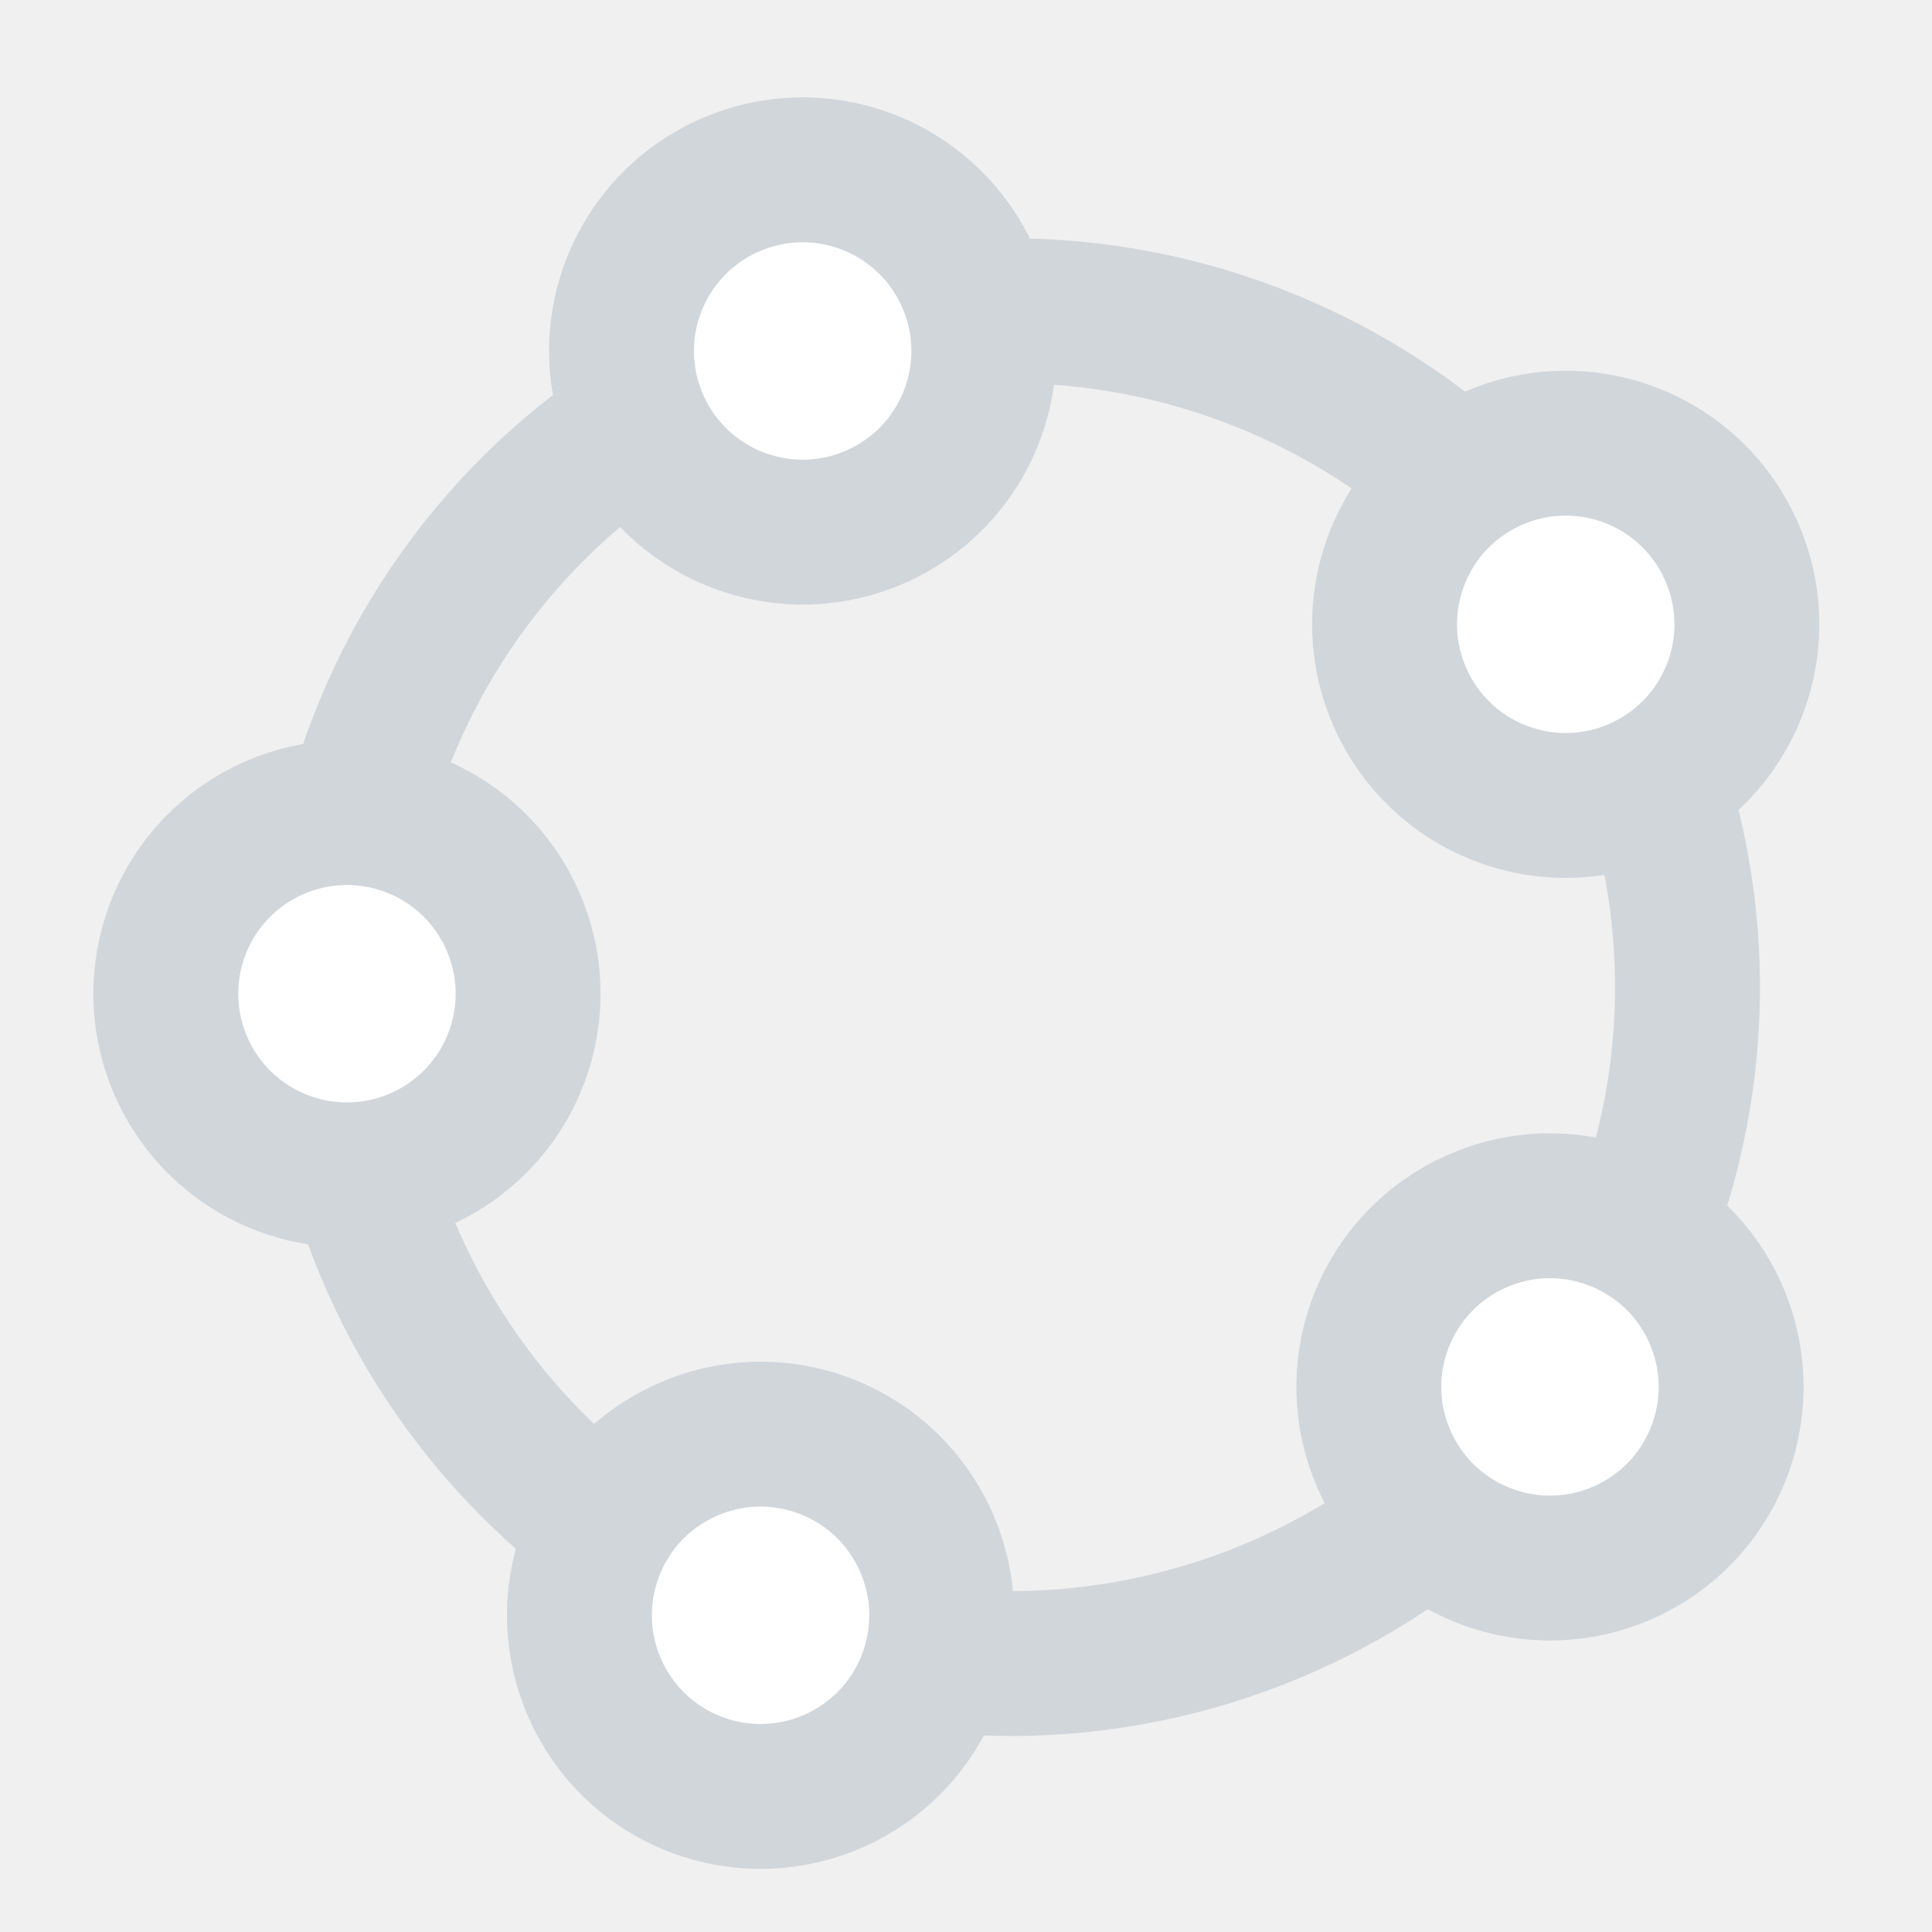
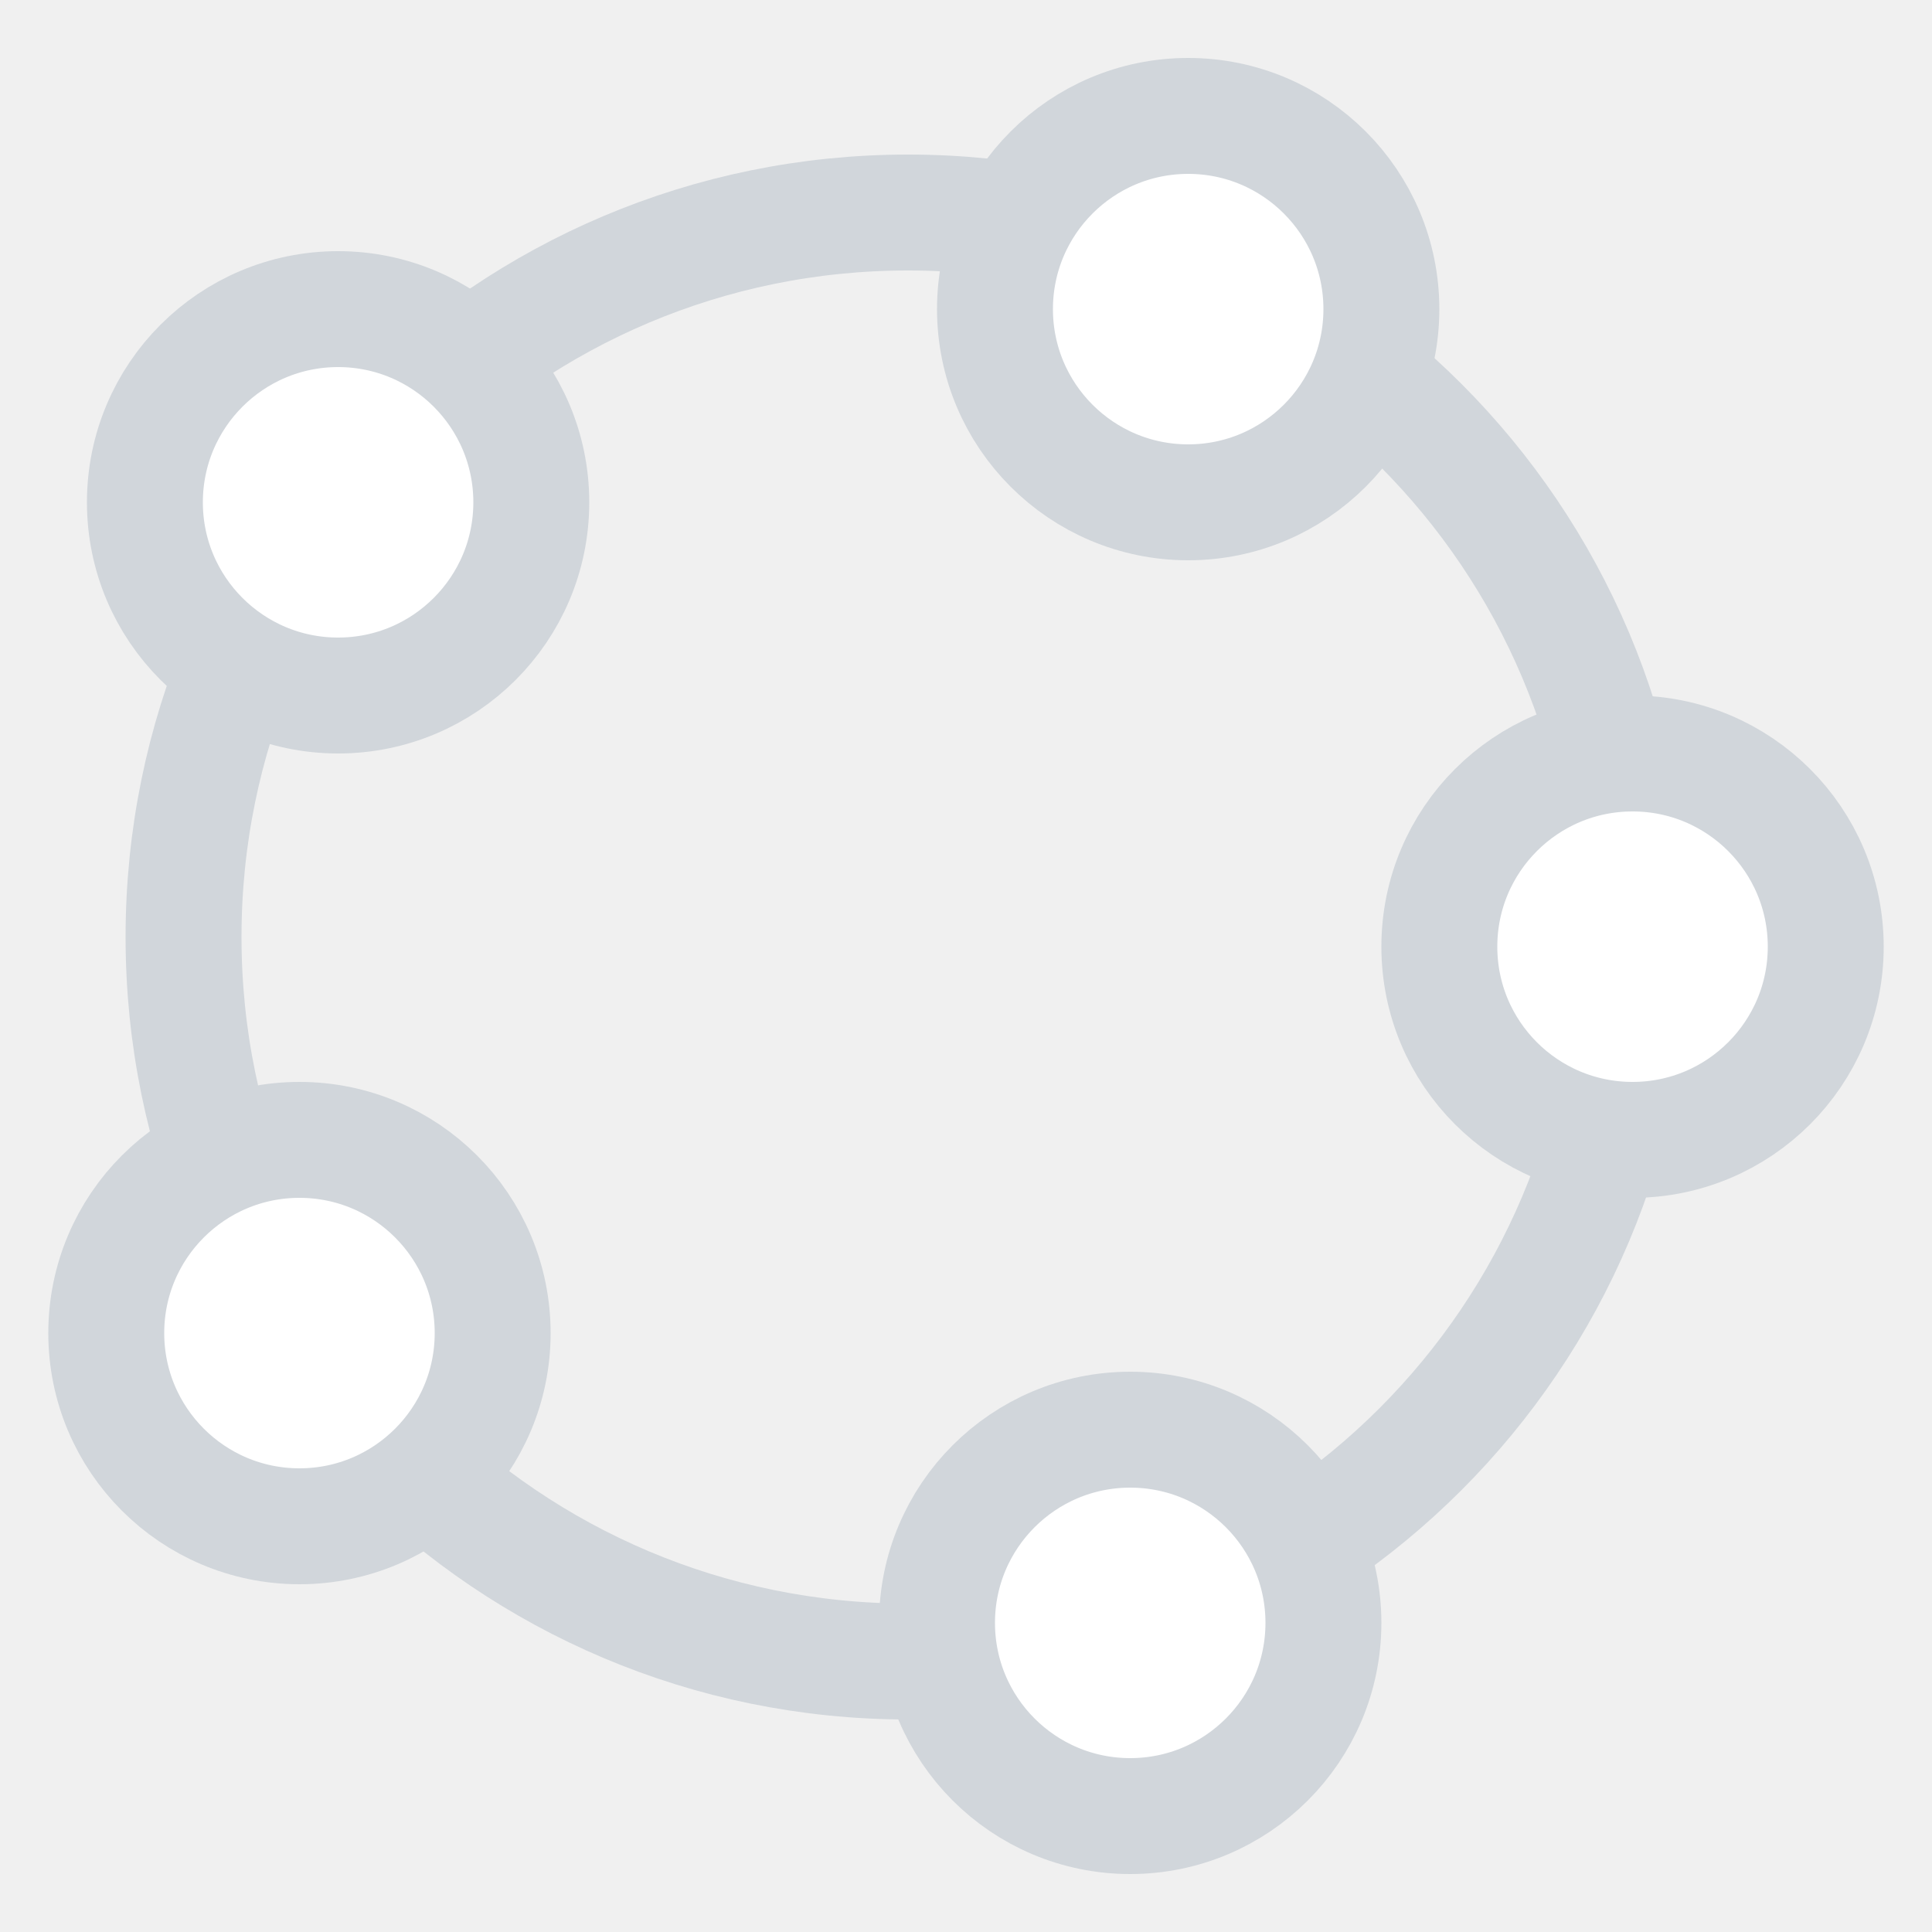
- <svg xmlns="http://www.w3.org/2000/svg" width="80px" height="80px" viewBox="0 0 80 80" version="1.1">
+ <svg xmlns="http://www.w3.org/2000/svg" width="200px" height="200px" viewBox="0 0 200 200" version="1.1">
  <defs />
-   <g id="Symbols" stroke="none" stroke-width="1" fill="none" fill-rule="evenodd" stroke-linecap="square">
-     <g id="Team-icon" stroke="#D1D6DB" stroke-width="6">
-       <g transform="translate(-3, 0)" id="Group">
-         <g transform="translate(44.26081, 43.85688) rotate(-339) translate(-44.26081, -43.85688) translate(9.760814, 10.85688)">
-           <circle id="Oval-6" cx="34" cy="30" r="28" />
-           <circle id="Oval-7" fill="#FFFFFF" cx="16.5" cy="8.5" r="7.5" />
-           <circle id="Oval-7-Copy-2" fill="#FFFFFF" cx="8.421" cy="40.109" r="7.5" />
-           <circle id="Oval-7-Copy-3" fill="#FFFFFF" cx="33.634" cy="58" r="7.5" />
-           <circle id="Oval-7-Copy-4" fill="#FFFFFF" cx="60.762" cy="37.457" r="7.5" />
-           <circle id="Oval-7-Copy" fill="#FFFFFF" cx="50.054" cy="7.743" r="7.5" />
-         </g>
+   <g id="Production-Icons" stroke="none" stroke-width="1" fill="none" fill-rule="evenodd" stroke-linecap="square">
+     <g id="team" stroke="#D1D6DB" stroke-width="12">
+       <g id="Group" transform="translate(11, 12)">
+         <circle id="Oval-6" cx="83" cy="85" r="75" />
+         <circle id="Oval-7" fill="#FFFFFF" cx="24" cy="40" r="20" />
+         <circle id="Oval-7-Copy-2" fill="#FFFFFF" cx="20" cy="126" r="20" />
+         <path d="M106,176 C117.046,176 126,167.046 126,156 C126,144.954 117.046,136 106,136 C94.954,136 86,144.954 86,156 C86,167.046 94.954,176 106,176 Z" id="Oval-7-Copy-3" fill="#FFFFFF" />
+         <circle id="Oval-7-Copy-4" fill="#FFFFFF" cx="158" cy="86" r="20" />
+         <circle id="Oval-7-Copy" fill="#FFFFFF" cx="112" cy="20" r="20" />
      </g>
    </g>
  </g>
</svg>
